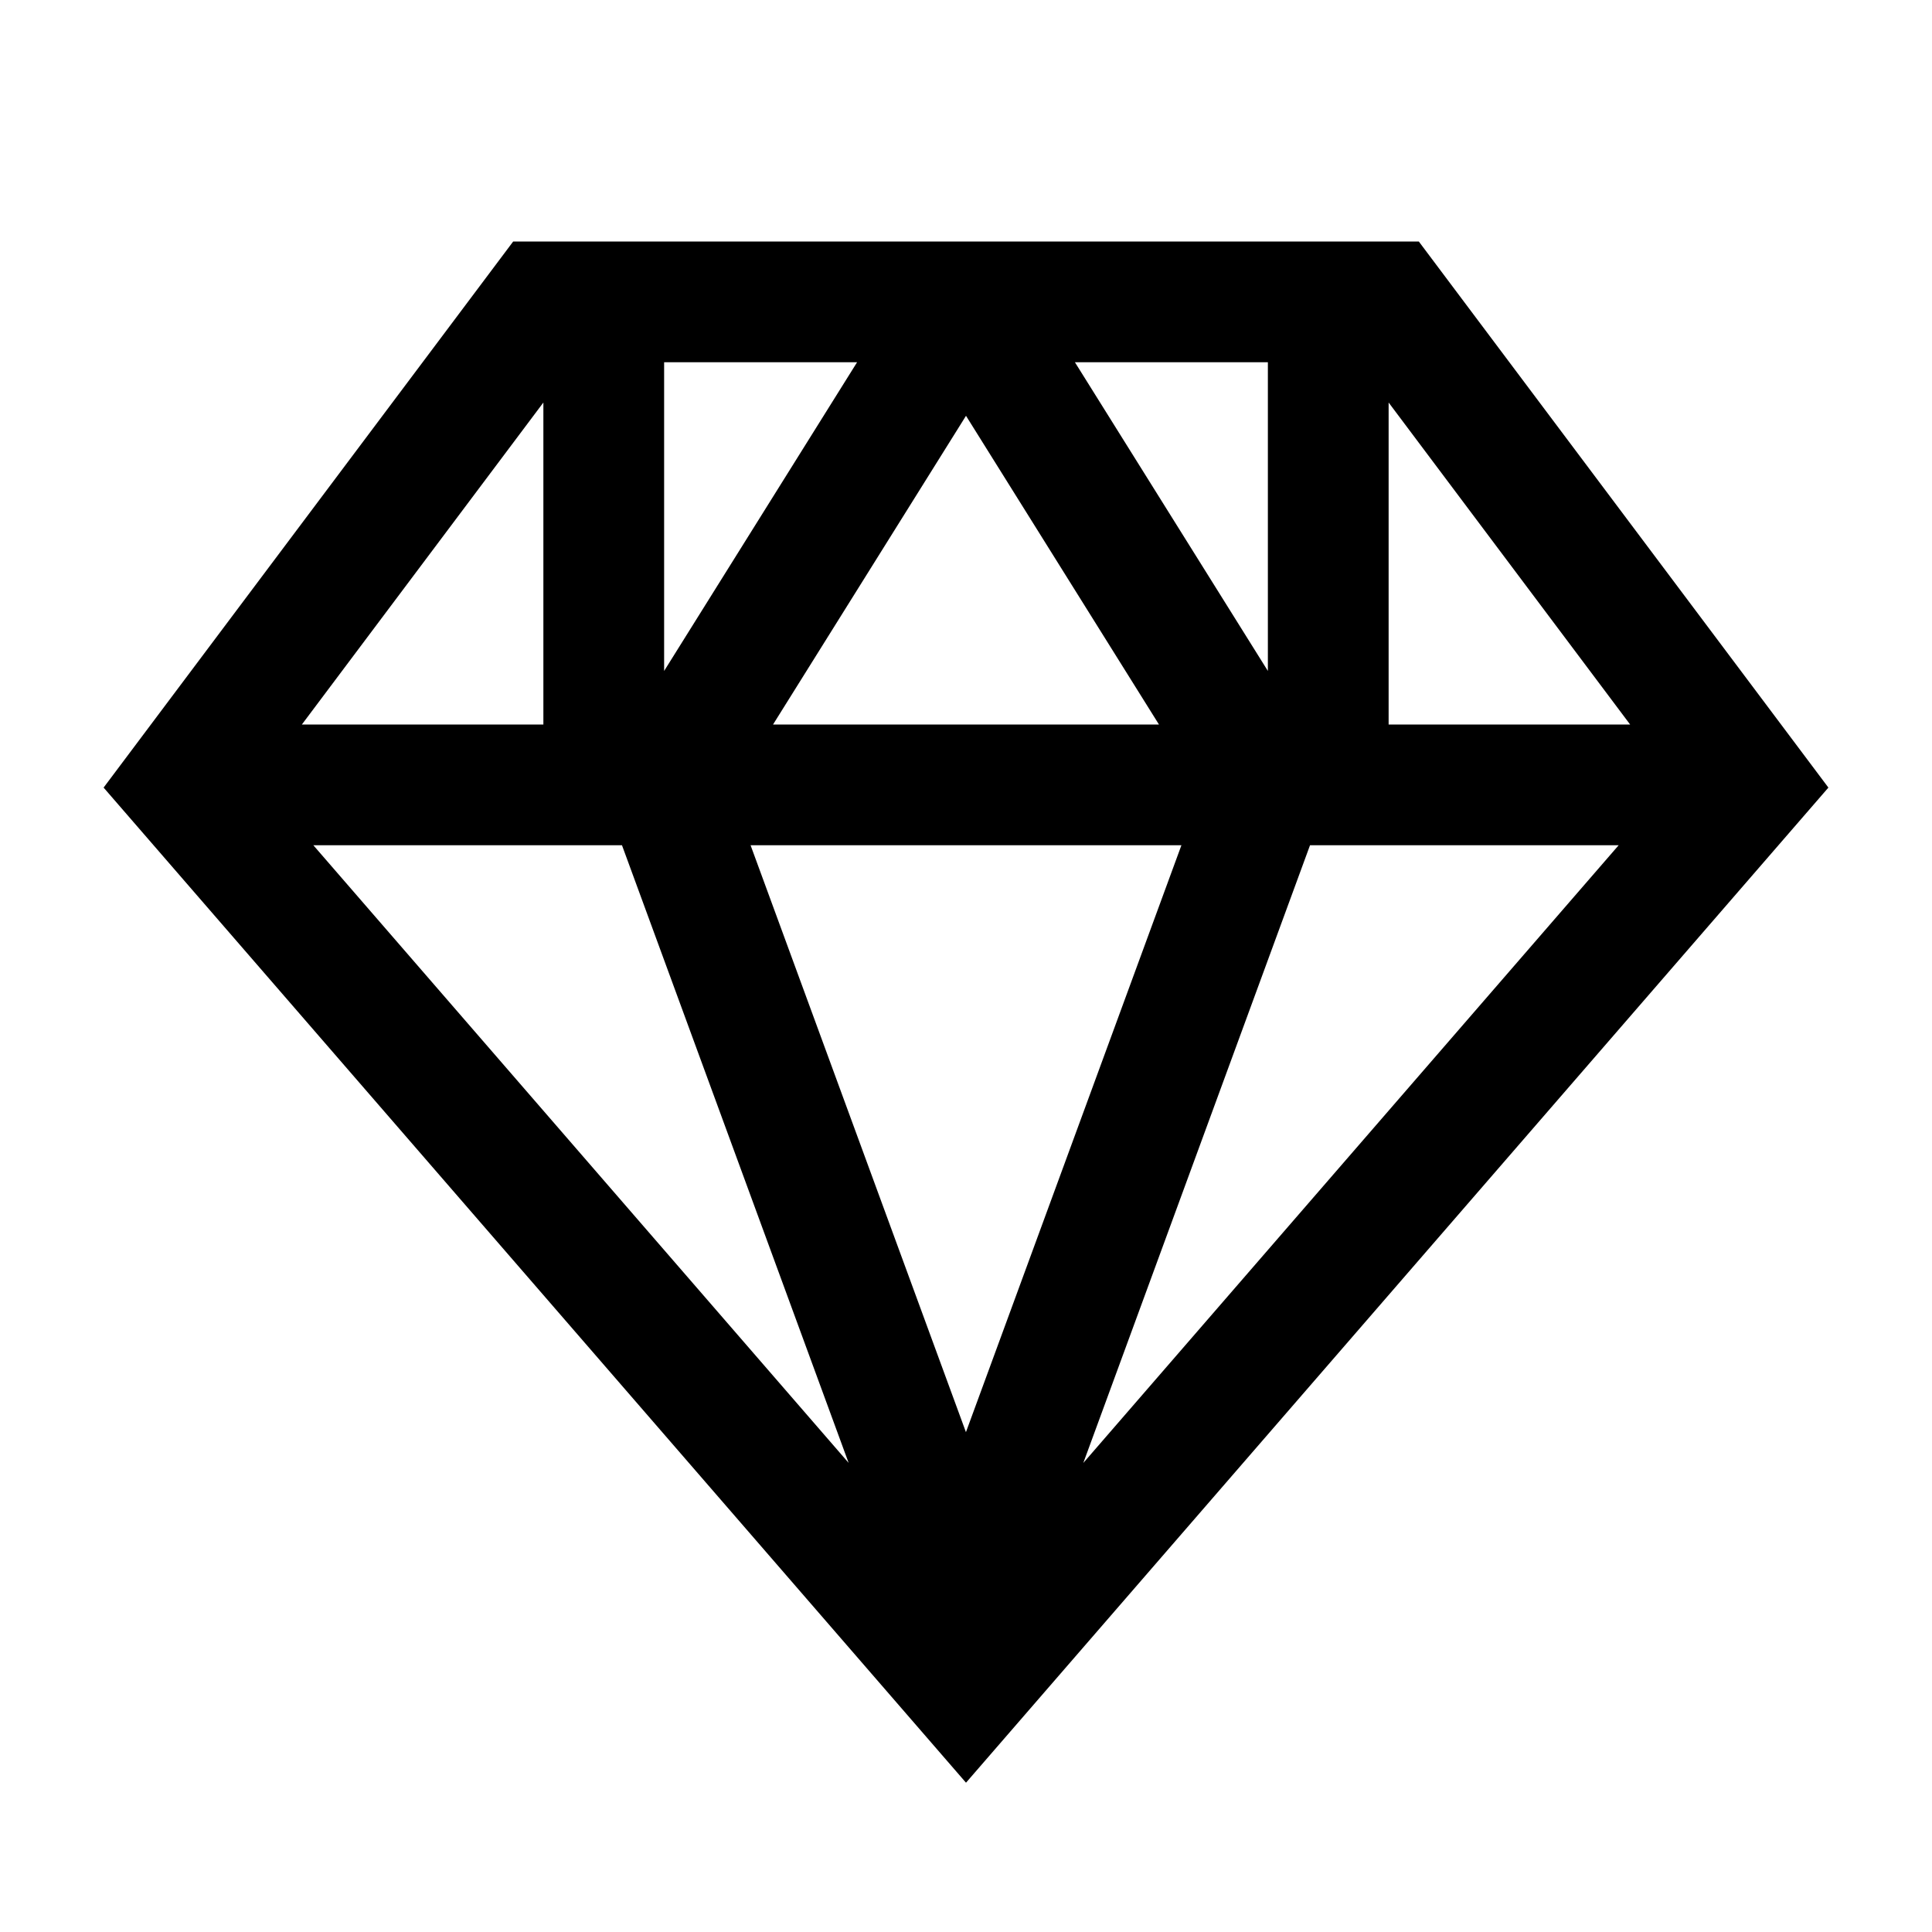
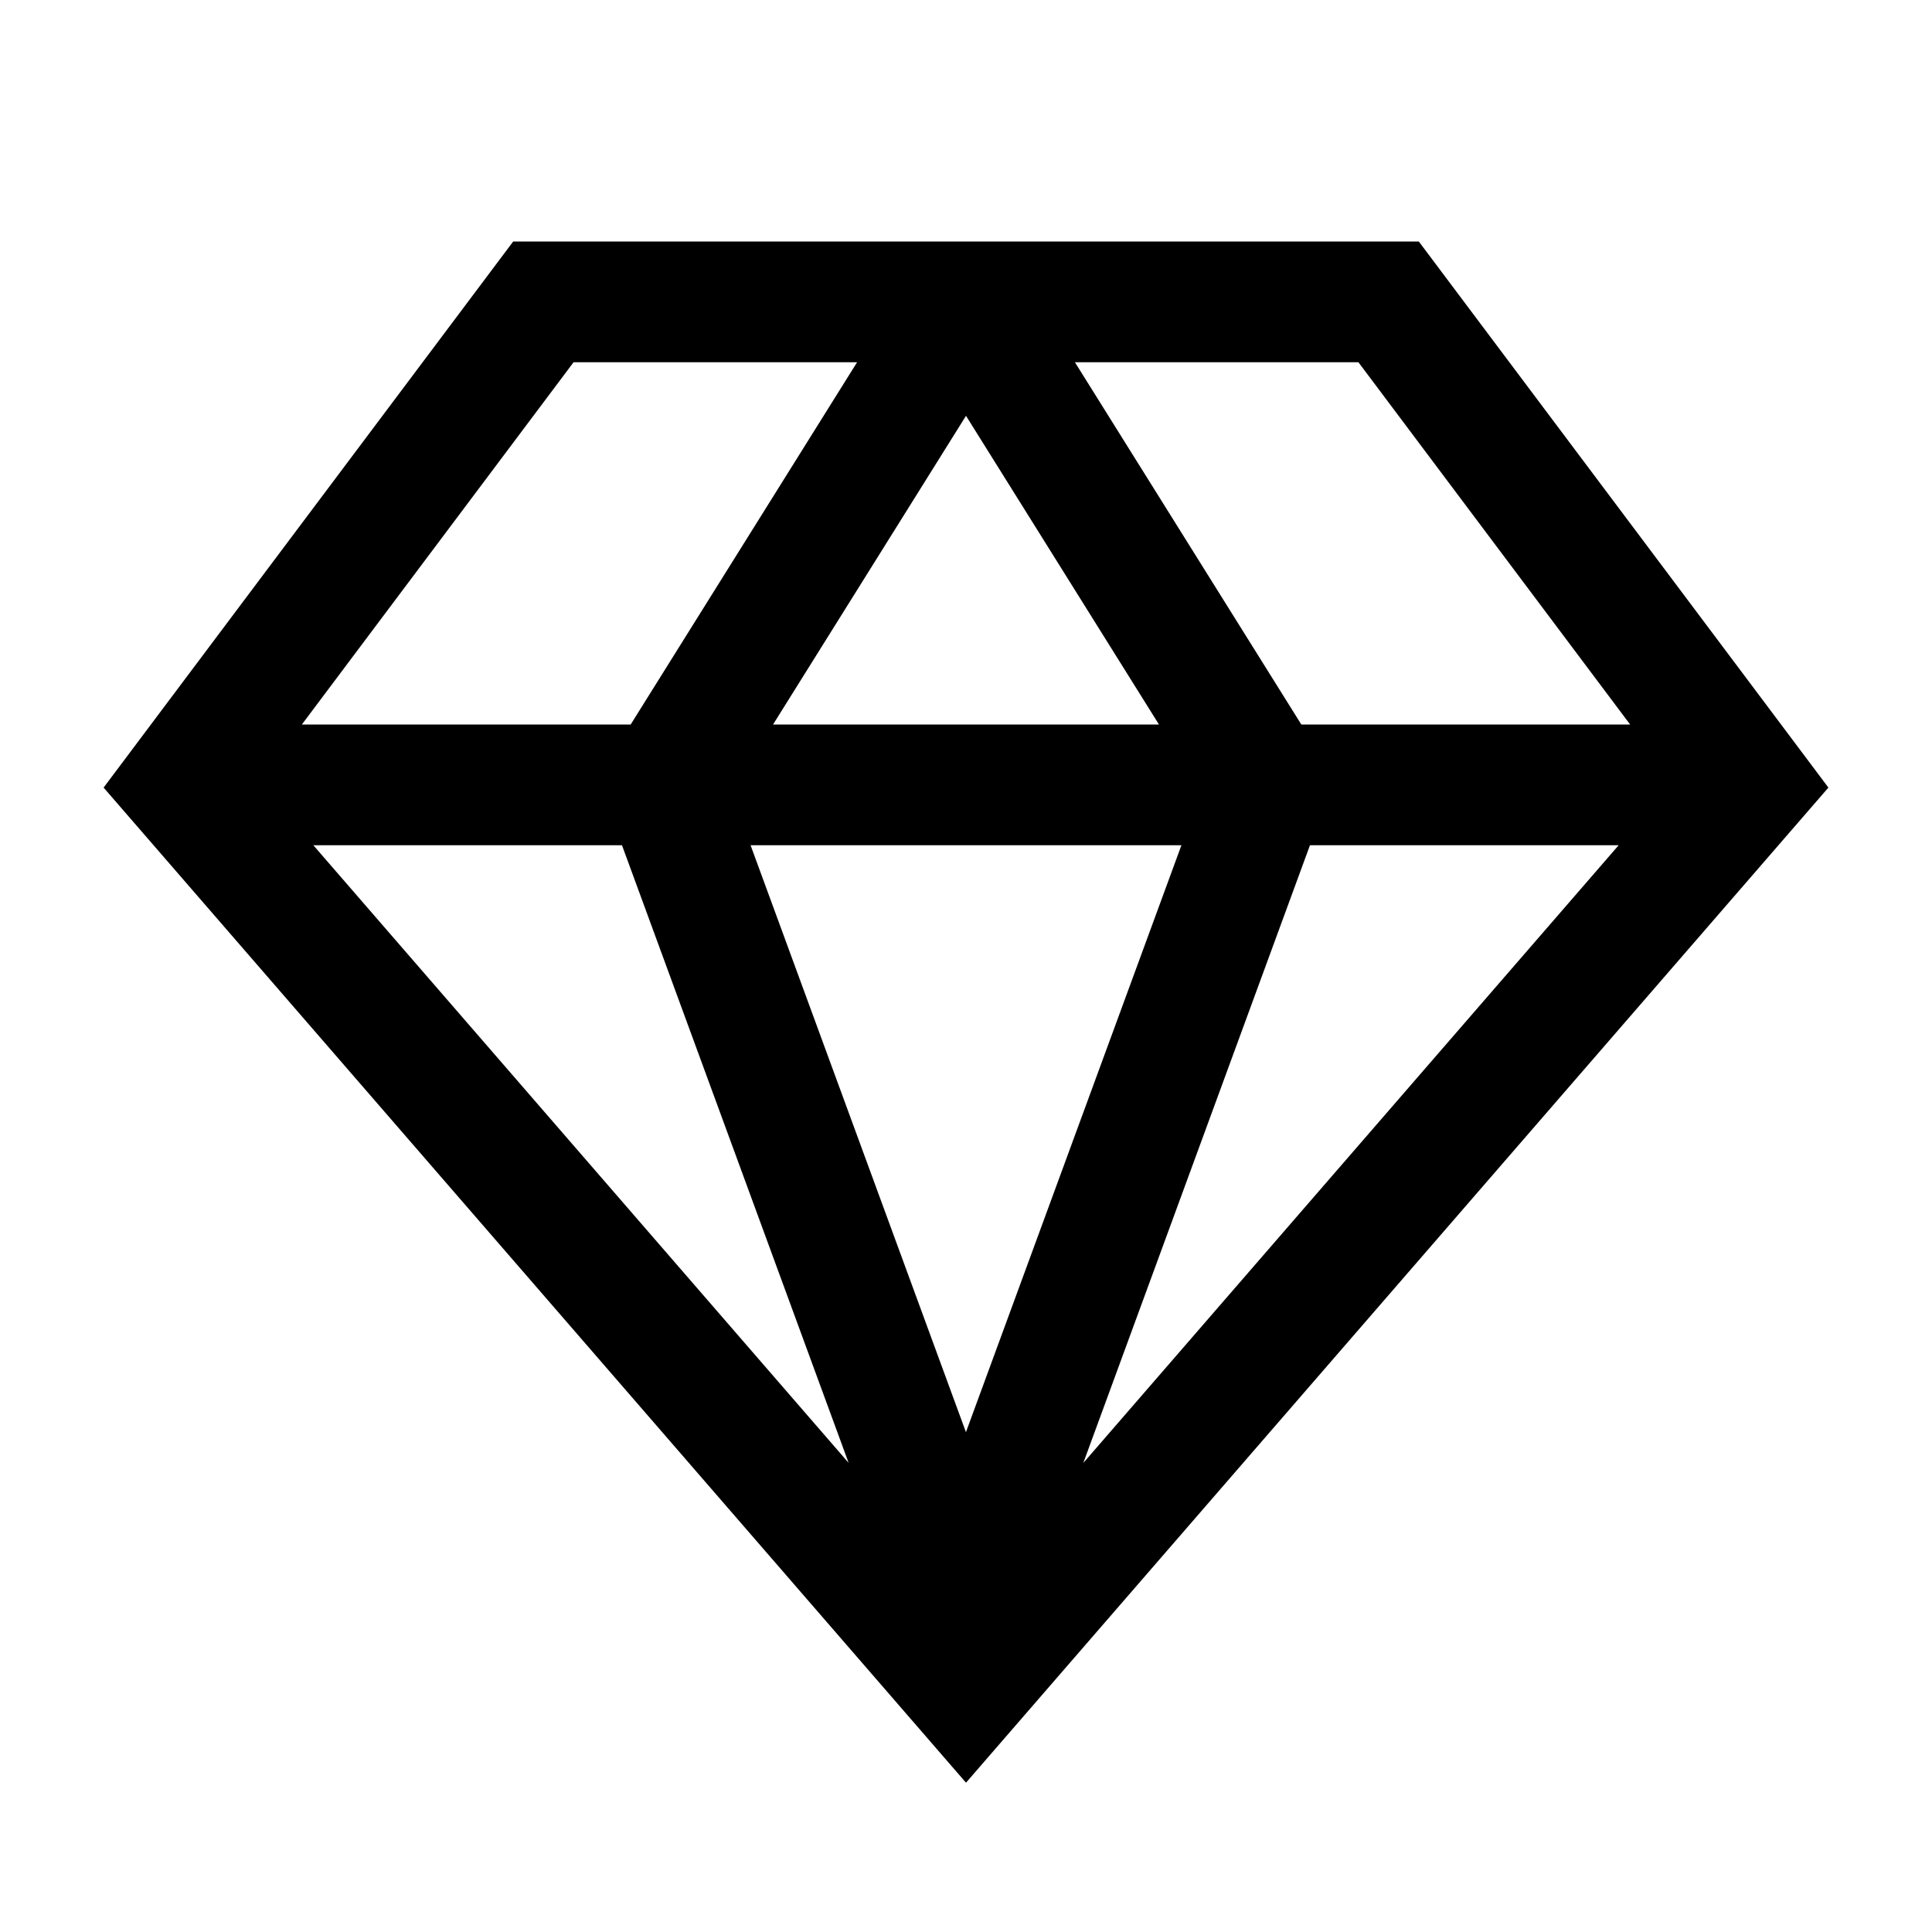
<svg xmlns="http://www.w3.org/2000/svg" id="icon" width="32" height="32" viewBox="0 0 32 32">
  <defs>
    <style>.cls-1{fill:none;}</style>
  </defs>
-   <path d="M23.5,4H8.5L1.716,13.045,16,29.527,30.284,13.045ZM27,12H23V6.667Zm-6-.887L17.804,6H21ZM11,6h3.196L11,11.113Zm5,.887L19.196,12H12.804Zm-7-.22V12H5ZM5.19,14h5.112l3.754,10.23ZM15.999,23.721,12.432,14H19.568ZM21.698,14H26.81L17.943,24.231Z" transform="translate(0 0)" />
+   <path d="M23.5,4H8.5L1.716,13.045,16,29.527,30.284,13.045ZM27,12H21.554l-3.75-6H22.5ZM10.302,14l3.754,10.23L5.19,14Zm2.13,0H19.568l-3.569,9.721Zm.372-2L16,6.887,19.196,12Zm8.893,2H26.81L17.943,24.231ZM9.5,6h4.696l-3.75,6H5Z" transform="translate(0 0)" />
  <rect id="_Transparent_Rectangle_" data-name="&lt;Transparent Rectangle&gt;" class="cls-1" width="32" height="32" />
</svg>
